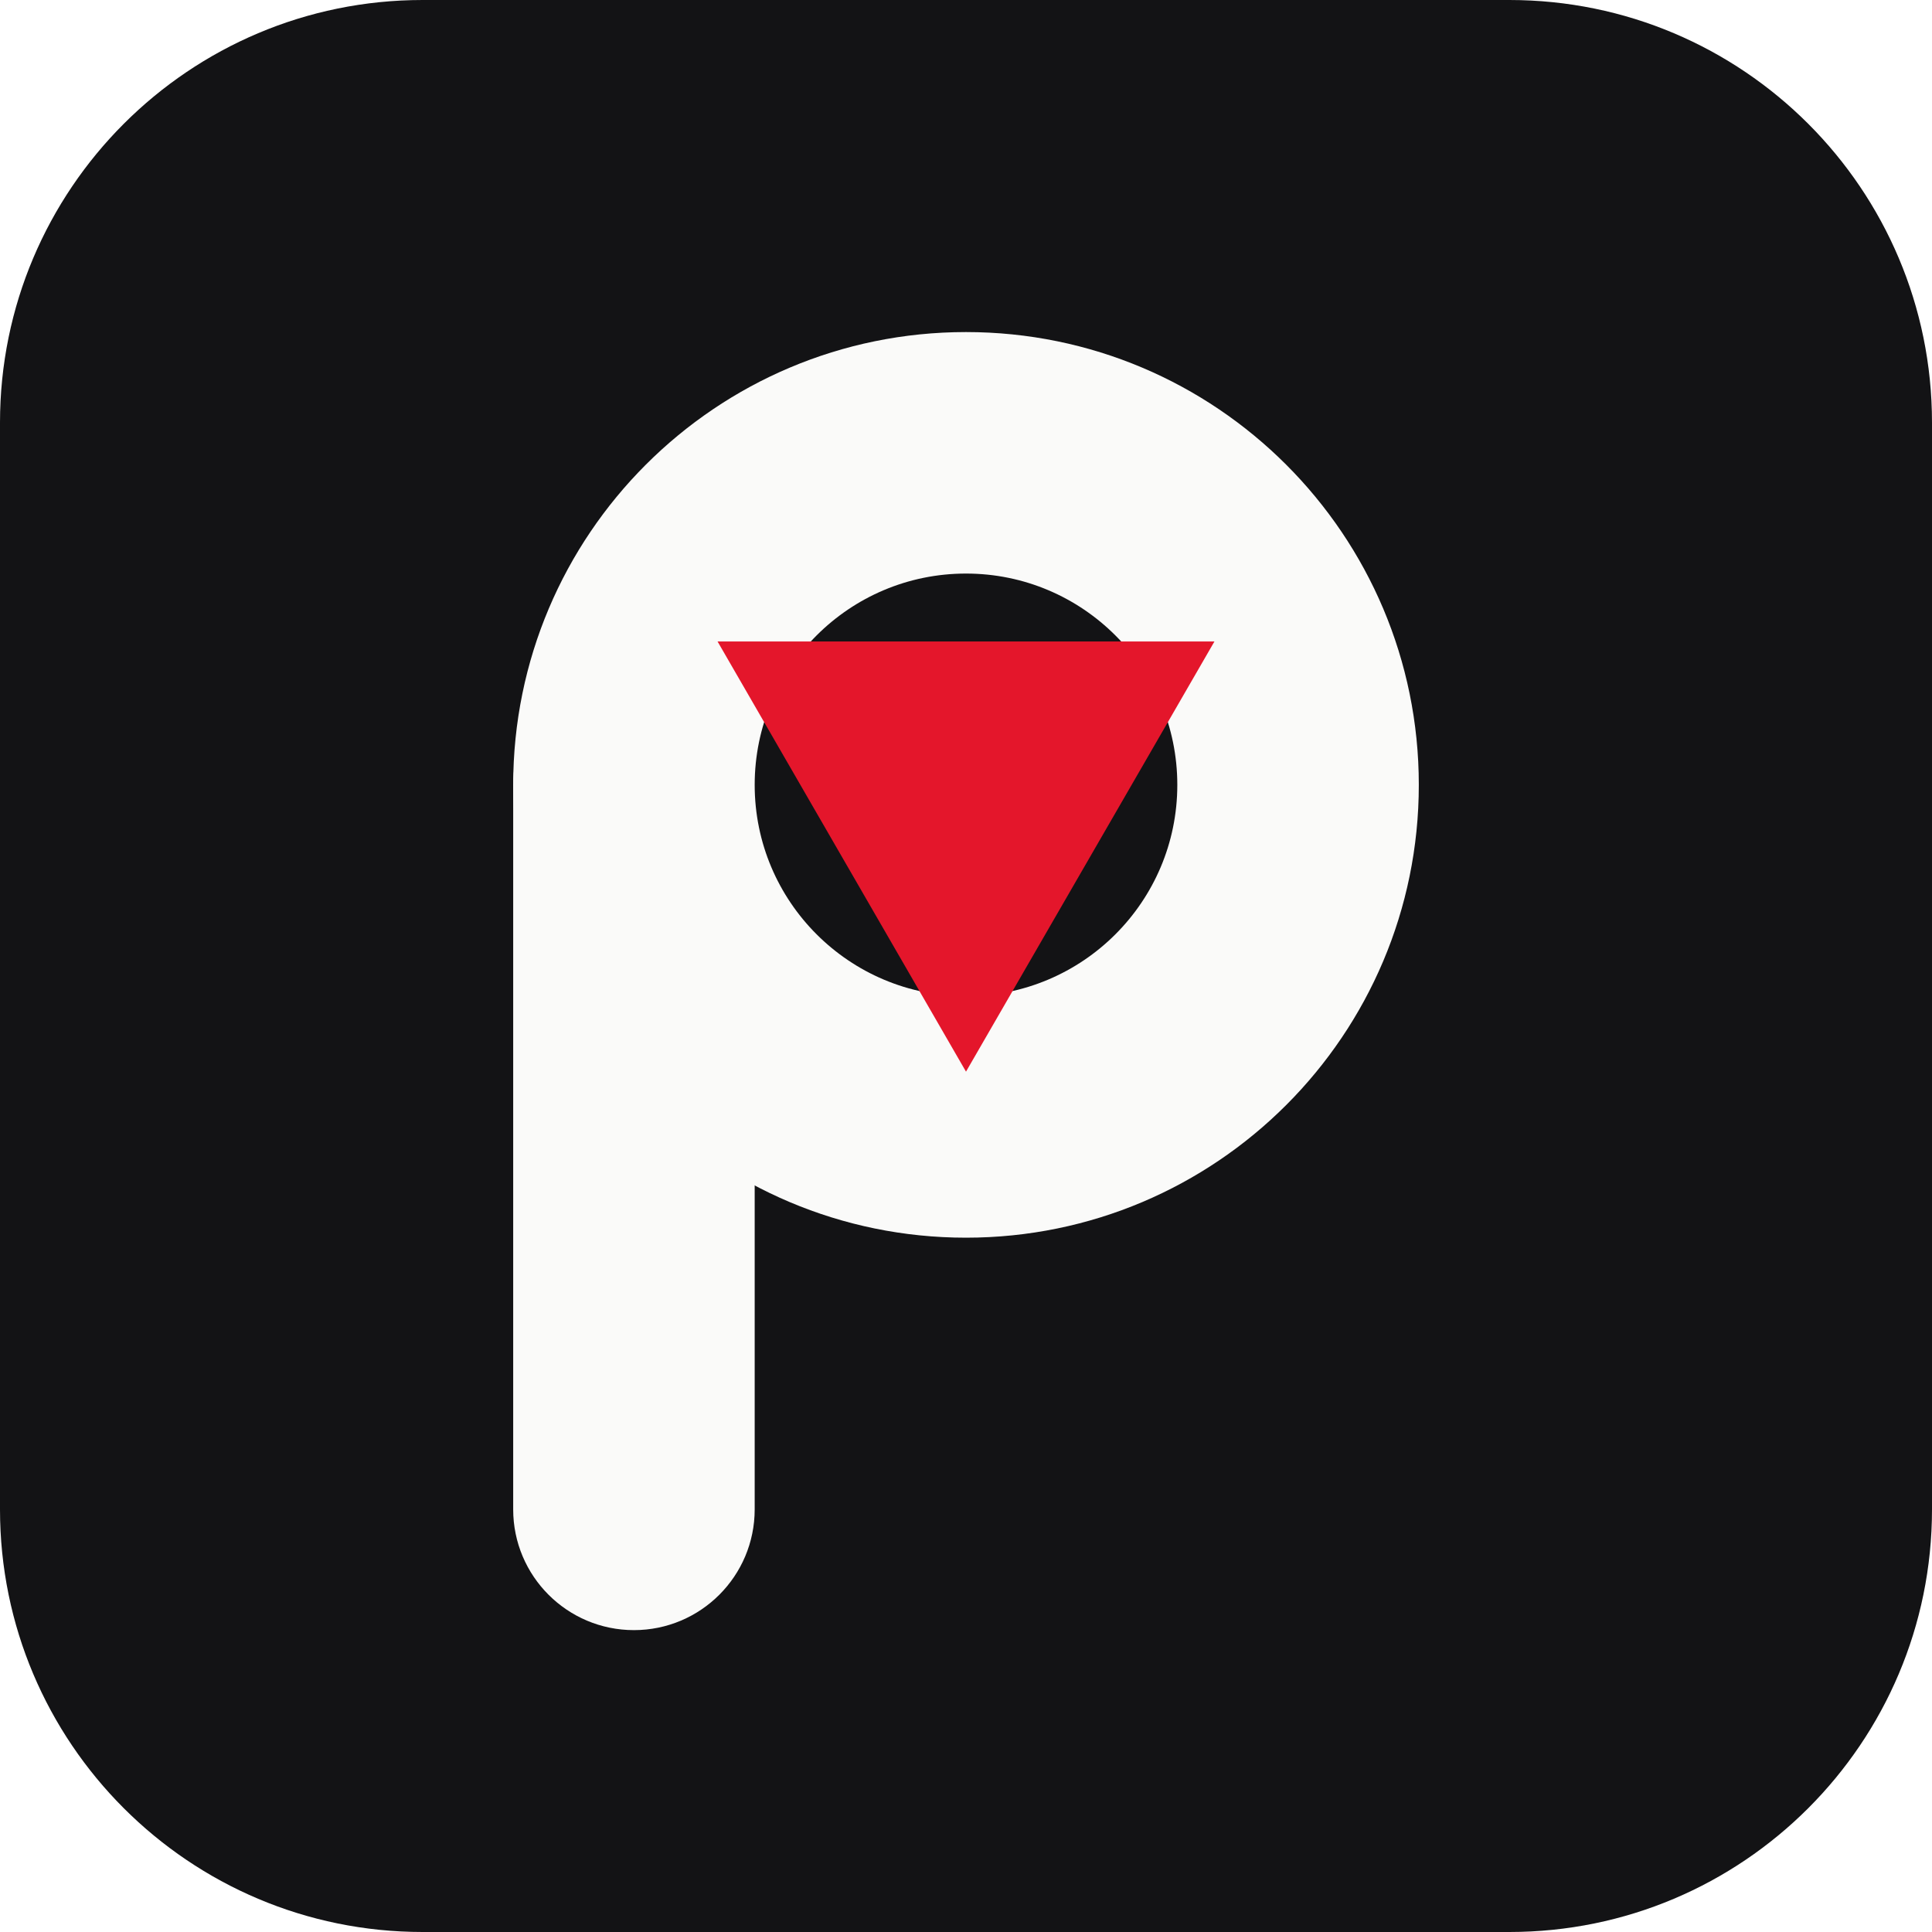
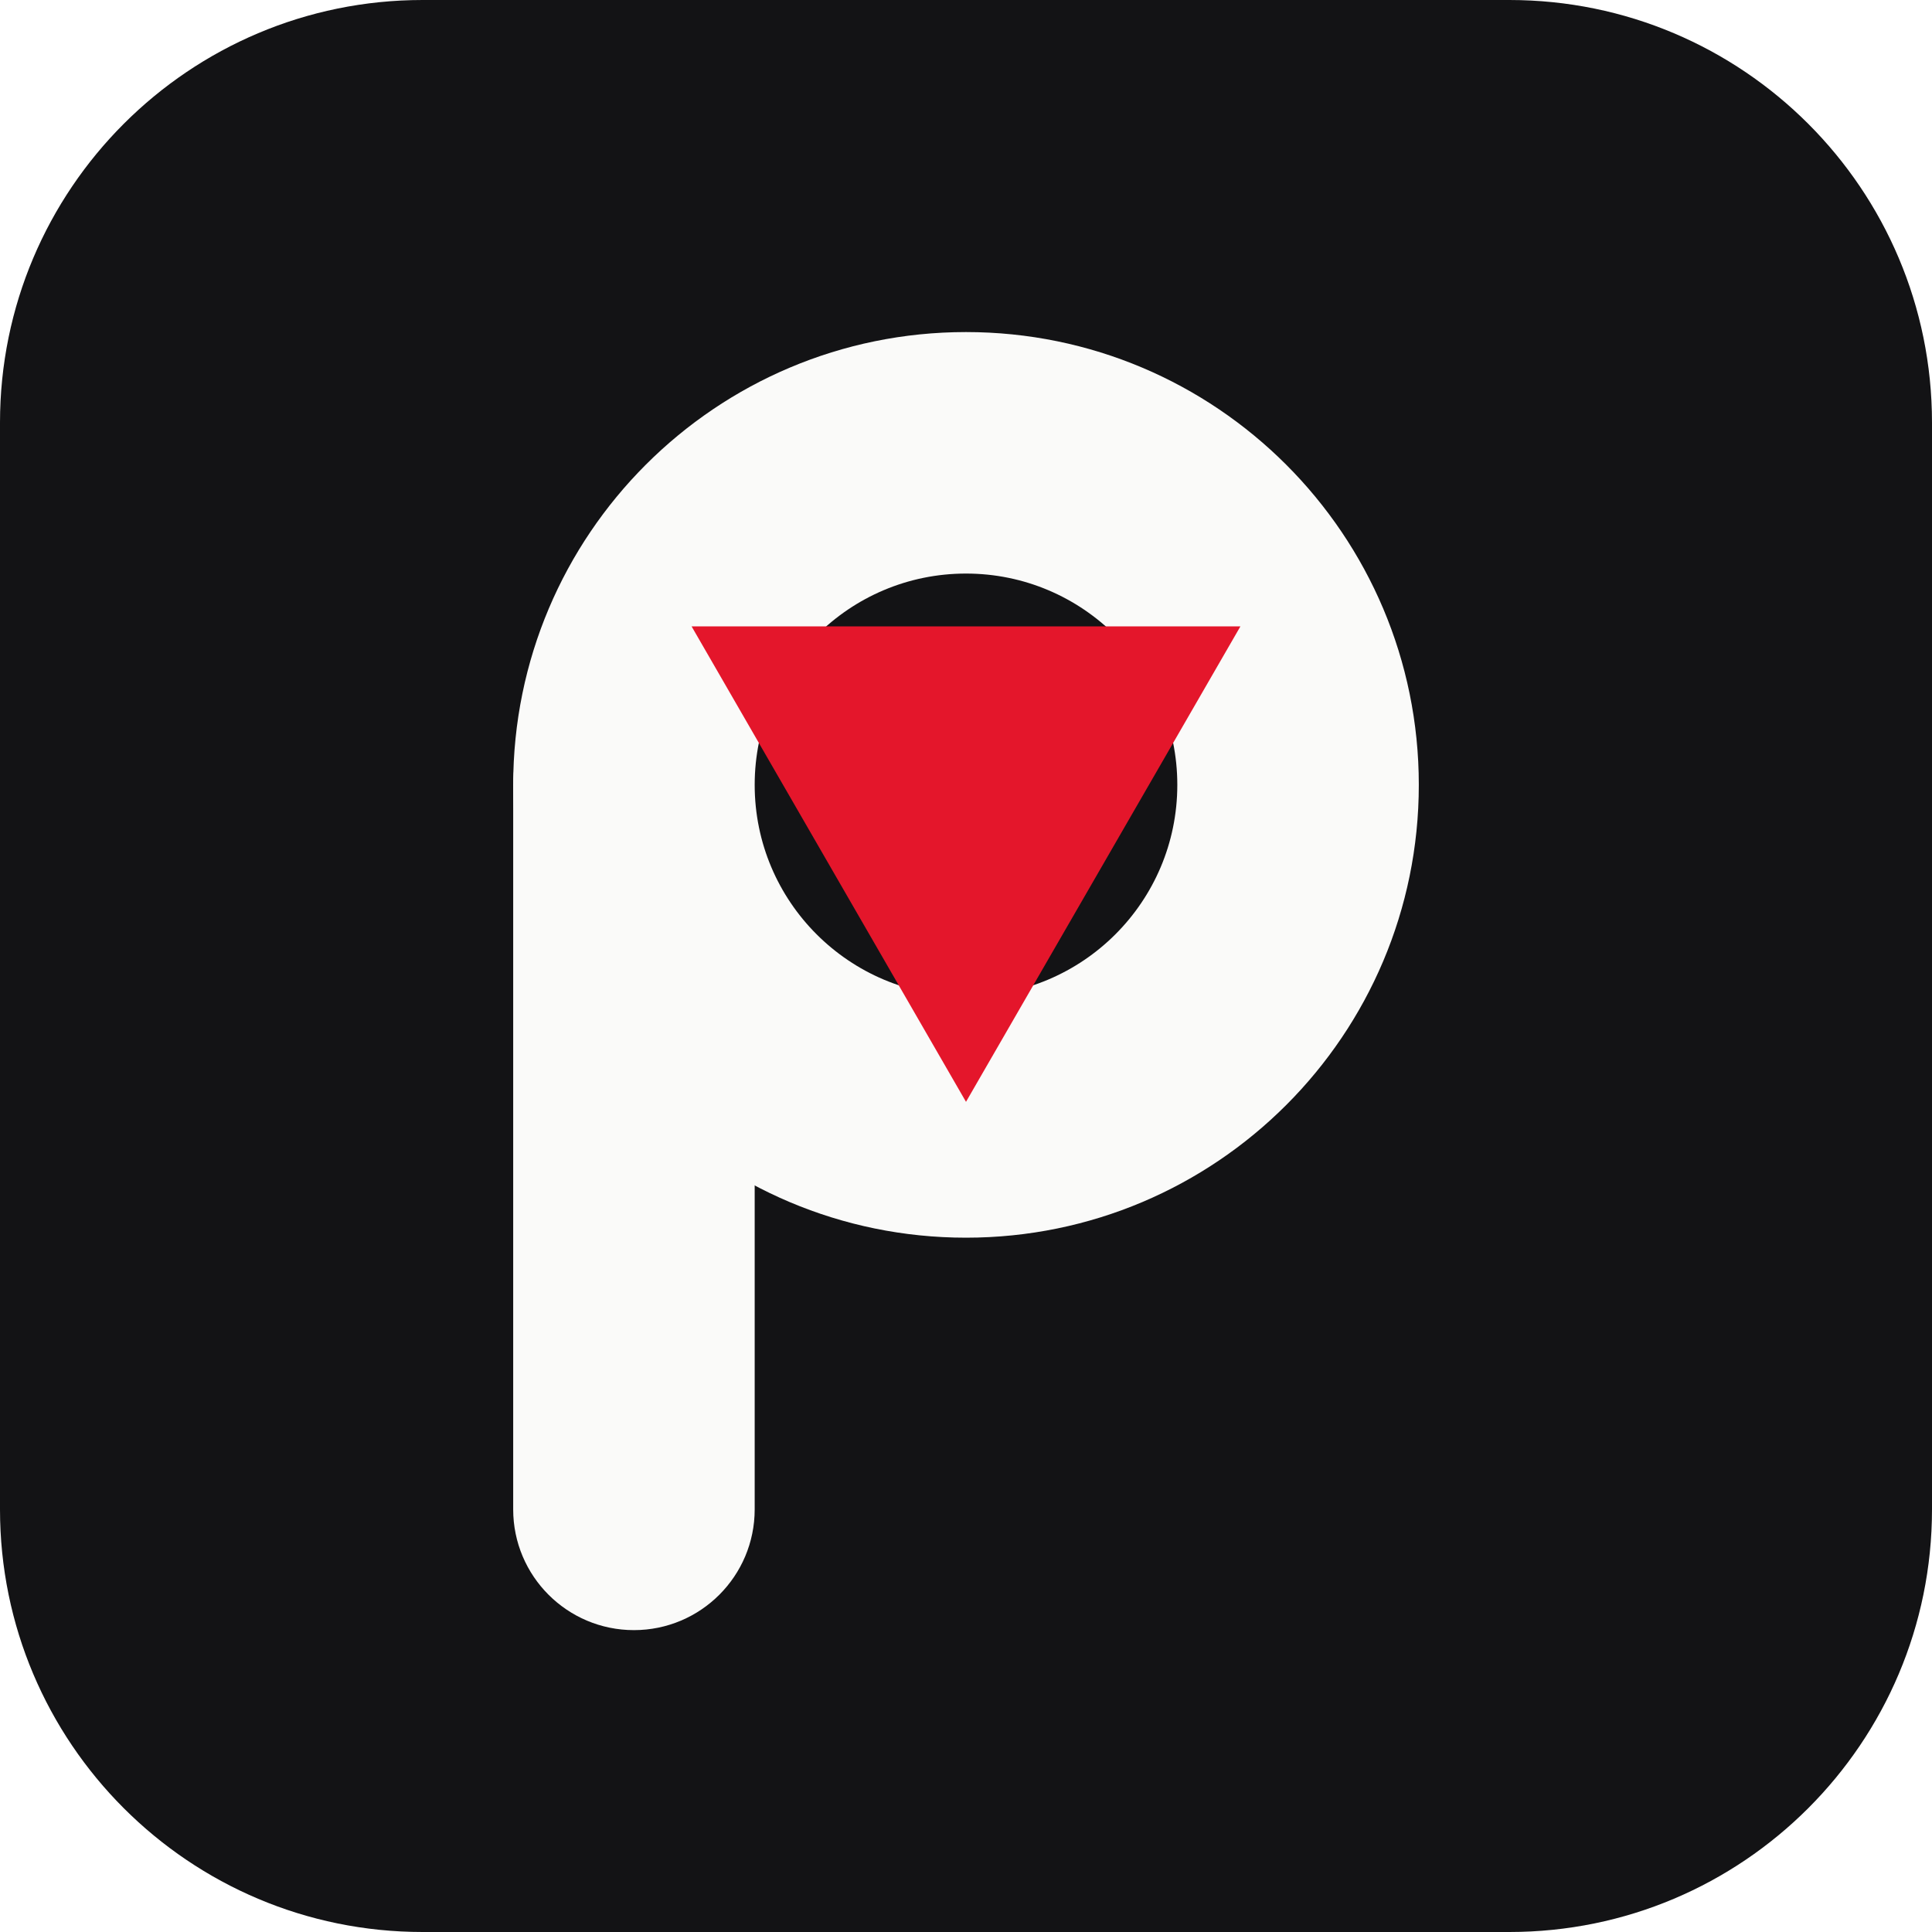
<svg xmlns="http://www.w3.org/2000/svg" viewBox="0 0 64 64">
  <rect width="64" height="64" rx="14" fill="#131315" />
  <rect x="17" y="22" width="8" height="32" rx="4" fill="#FAFAF9" />
  <circle cx="32" cy="26" r="15" fill="#FAFAF9" />
  <circle cx="32" cy="26" r="7" fill="#131315" />
-   <path d="M32.00 35.50 L23.77 21.25 L40.23 21.25 z" fill="#E4162B" />
+   <path d="M32.00 36.50 L22.91 20.75 L41.09 20.75 z" fill="#E4162B" />
</svg>
